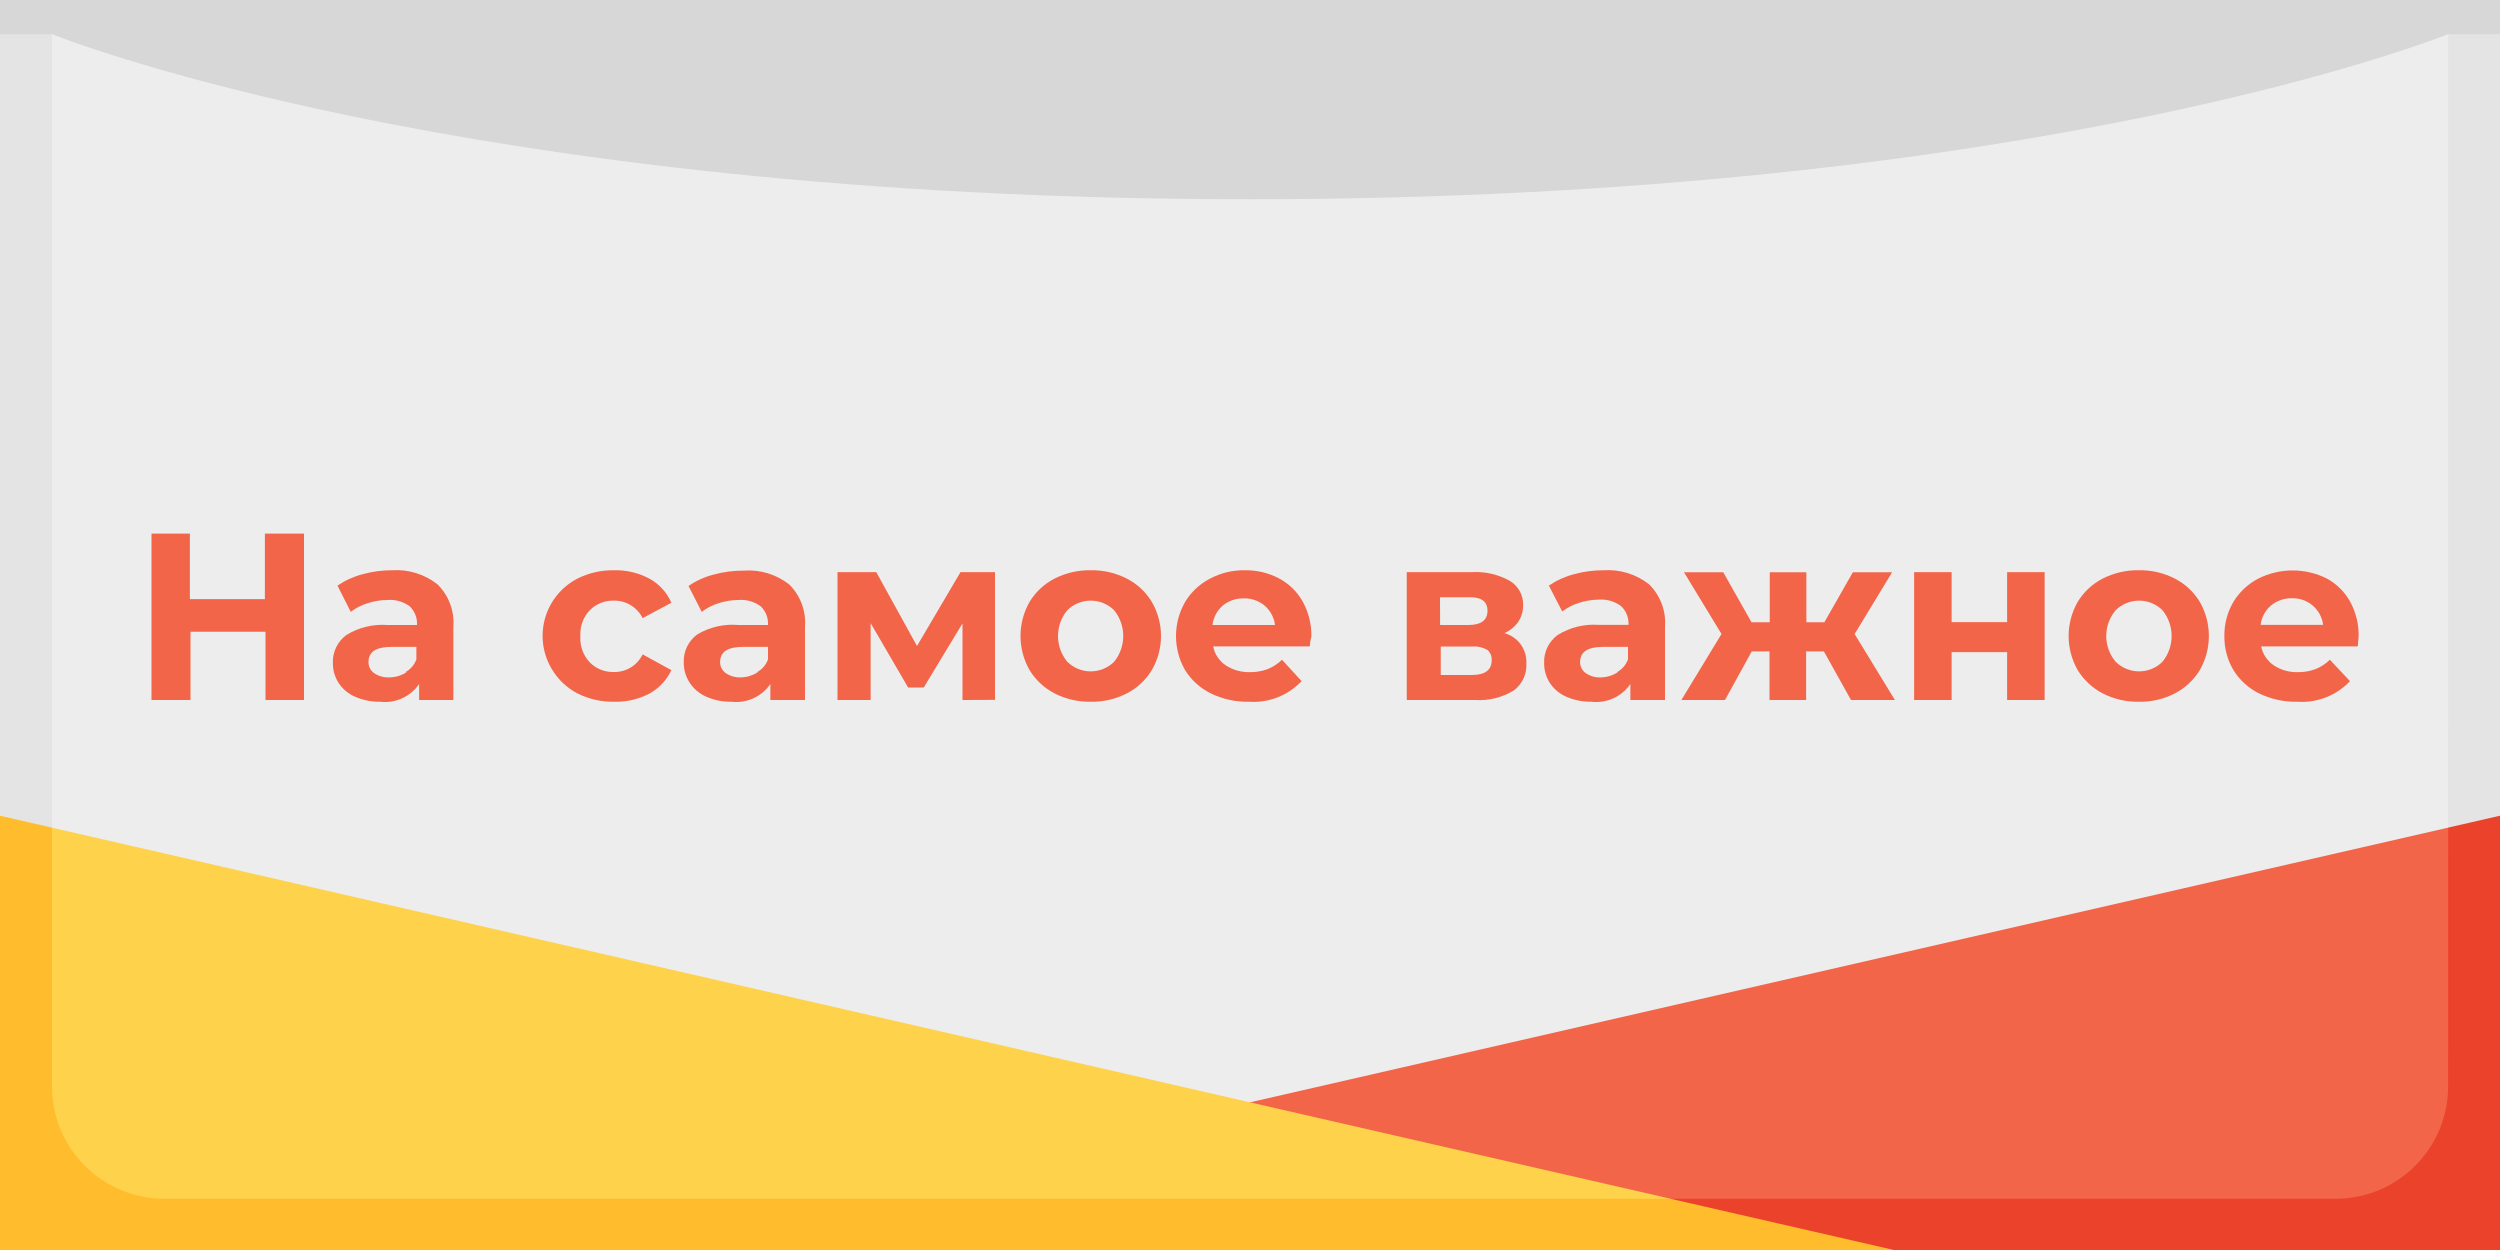
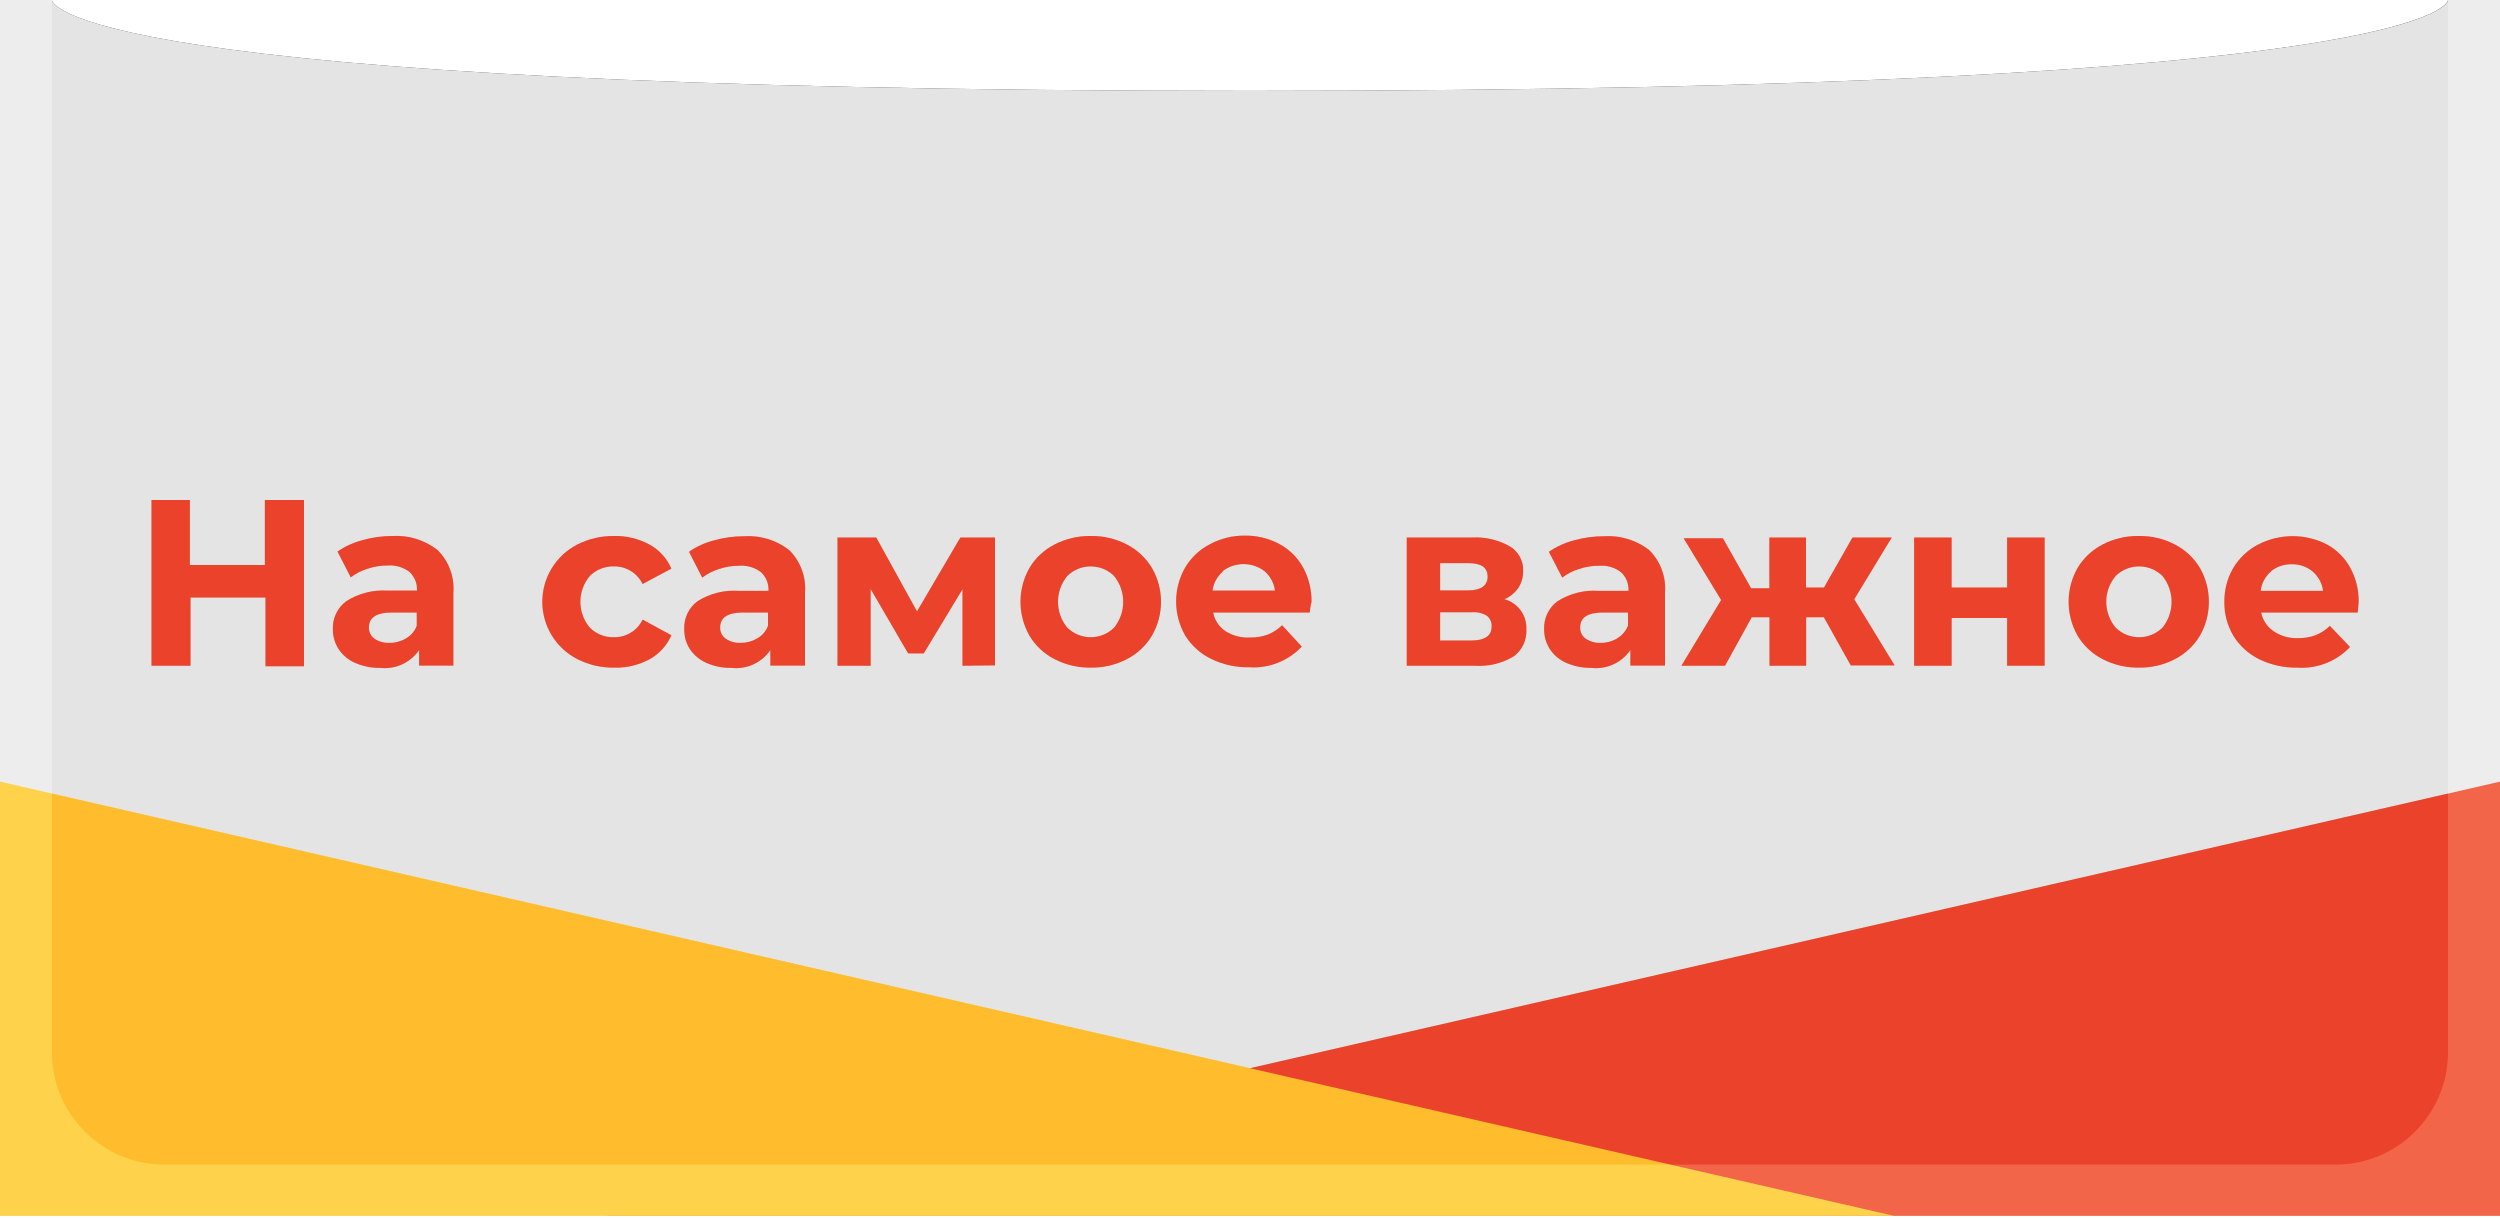
- <svg xmlns="http://www.w3.org/2000/svg" viewBox="0 0 200 100.14">
+ <svg xmlns="http://www.w3.org/2000/svg" viewBox="0 0 200 97.41">
  <defs>
-     <style>.cls-1{fill:#ededed;}.cls-2{fill:none;}.Shadow,.cls-2{mix-blend-mode:soft-light;}.cls-3{isolation:isolate;}.Shadow{fill:#373737;}.cls-4{clip-path:url(#clip-path);}.cls-5{clip-path:url(#clip-path-2);}.cls-6{fill:#f26549;}.cls-7{fill:#ffd24c;}</style>
+     <style>.cls-1{fill:#ededed;}.cls-2{fill:none;}.cls-2,.cls-8{mix-blend-mode:soft-light;}.cls-3{isolation:isolate;}.cls-4{clip-path:url(#clip-path);}.cls-5{clip-path:url(#clip-path-2);}.cls-6{fill:#f26549;}.cls-7{fill:#ffd24c;}.cls-8{fill:#373737;}</style>
    <clipPath id="clip-path">
-       <path class="cls-1" d="M0,100V2.73H4.15S36.65,15.94,100,15.94,195.85,2.73,195.85,2.73H200V100Z" />
+       <path class="cls-1" d="M0,97.27V0H4.15s0,7.27,95.85,7.27S195.85,0,195.85,0H200V97.27Z" />
    </clipPath>
    <clipPath id="clip-path-2">
-       <path class="cls-2" d="M0,100V52c41.05-28.66,159-28.66,200,0v48Z" />
+       <path class="cls-2" d="M0,97.27v-48c41.05-28.65,159-28.65,200,0v48Z" />
    </clipPath>
  </defs>
  <g class="cls-3">
    <g id="Layer_2" data-name="Layer 2">
      <g id="Игра">
-         <rect class="cls-1" width="200" height="100" />
-         <rect class="Shadow" width="200" height="100" />
-         <rect class="Shadow" width="200" height="100" />
-         <path class="cls-1" d="M0,100V2.73H4.15S36.65,15.94,100,15.94,195.85,2.73,195.85,2.73H200V100Z" />
+         <path class="cls-1" d="M0,97.27V0H4.15s0,7.27,95.85,7.27S195.85,0,195.85,0H200V97.27Z" />
        <g class="cls-4">
          <g class="cls-5">
-             <polygon class="cls-6" points="200 65.26 47.86 100.14 200 100.14 200 65.26" />
-             <polygon class="cls-7" points="0 65.26 152.14 100.14 0 100.14 0 65.26" />
+             <polygon class="cls-6" points="200 62.53 47.86 97.41 200 97.41 200 62.53" />
+             <polygon class="cls-7" points="0 62.53 152.14 97.41 0 97.41 0 62.53" />
          </g>
-           <path class="cls-6" d="M24.32,42.69V56H21.24V50.54h-6V56H12.12V42.69h3.07v5.24h6V42.69Z" />
-           <path class="cls-6" d="M35,46.75a4.31,4.31,0,0,1,1.27,3.41V56H33.53V54.72a3.31,3.31,0,0,1-3.12,1.42,4.79,4.79,0,0,1-2-.4,3,3,0,0,1-1.32-1.1,2.91,2.91,0,0,1-.46-1.6,2.66,2.66,0,0,1,1.08-2.24A5.49,5.49,0,0,1,31,50h2.36a1.91,1.91,0,0,0-.59-1.5A2.63,2.63,0,0,0,31,48a5.15,5.15,0,0,0-1.6.26,4.23,4.23,0,0,0-1.34.69L27,46.85a6.41,6.41,0,0,1,2-.91,8.79,8.79,0,0,1,2.4-.32A5.28,5.28,0,0,1,35,46.75Zm-2.53,7a1.88,1.88,0,0,0,.84-1v-1h-2q-1.83,0-1.83,1.2a1.06,1.06,0,0,0,.45.9,2,2,0,0,0,1.22.34A2.52,2.52,0,0,0,32.5,53.79Z" />
-           <path class="cls-6" d="M46.19,55.47a5.16,5.16,0,0,1-2-1.87,5.16,5.16,0,0,1,2-7.31,6.3,6.3,0,0,1,2.94-.67,5.68,5.68,0,0,1,2.82.67,4,4,0,0,1,1.76,1.93l-2.3,1.23a2.52,2.52,0,0,0-2.3-1.4,2.6,2.6,0,0,0-1.92.76,2.76,2.76,0,0,0-.76,2.07A2.79,2.79,0,0,0,47.19,53a2.6,2.6,0,0,0,1.92.76,2.49,2.49,0,0,0,2.3-1.41l2.3,1.26A4.14,4.14,0,0,1,52,55.46a5.69,5.69,0,0,1-2.82.68A6.3,6.3,0,0,1,46.19,55.47Z" />
-           <path class="cls-6" d="M63.13,46.75a4.31,4.31,0,0,1,1.27,3.41V56H61.63V54.72a3.31,3.31,0,0,1-3.12,1.42,4.79,4.79,0,0,1-2-.4,3.06,3.06,0,0,1-1.32-1.1A2.9,2.9,0,0,1,54.7,53a2.65,2.65,0,0,1,1.07-2.24A5.49,5.49,0,0,1,59.08,50h2.36a1.91,1.91,0,0,0-.59-1.5A2.63,2.63,0,0,0,59.08,48a5.15,5.15,0,0,0-1.6.26,4.23,4.23,0,0,0-1.34.69l-1.06-2.07a6.25,6.25,0,0,1,2-.91,8.79,8.79,0,0,1,2.4-.32A5.28,5.28,0,0,1,63.13,46.75Zm-2.53,7a1.84,1.84,0,0,0,.84-1v-1h-2q-1.83,0-1.83,1.2a1.06,1.06,0,0,0,.45.9,2,2,0,0,0,1.23.34A2.51,2.51,0,0,0,60.6,53.79Z" />
-           <path class="cls-6" d="M77,56V49.87L73.9,55H72.65l-3-5.15V56H67V45.77h3.1l3.26,5.91,3.48-5.91H79.6l0,10.22Z" />
-           <path class="cls-6" d="M84.36,55.47a5.08,5.08,0,0,1-2-1.87,5.5,5.5,0,0,1,0-5.44,5,5,0,0,1,2-1.87,6.14,6.14,0,0,1,2.9-.67,6.07,6.07,0,0,1,2.89.67,5,5,0,0,1,2,1.87,5.43,5.43,0,0,1,0,5.44,5.05,5.05,0,0,1-2,1.87,6.07,6.07,0,0,1-2.89.67A6.14,6.14,0,0,1,84.36,55.47Zm4.77-2.53a3.27,3.27,0,0,0,0-4.12,2.67,2.67,0,0,0-3.75,0,3.24,3.24,0,0,0,0,4.12,2.67,2.67,0,0,0,3.75,0Z" />
-           <path class="cls-6" d="M104.78,51.71H97.05a2.37,2.37,0,0,0,1,1.51,3.34,3.34,0,0,0,1.94.55,3.91,3.91,0,0,0,1.42-.24,3.56,3.56,0,0,0,1.15-.75l1.57,1.71a5.3,5.3,0,0,1-4.21,1.65,6.63,6.63,0,0,1-3.06-.67,5.05,5.05,0,0,1-2.06-1.87,5.48,5.48,0,0,1,0-5.43,5,5,0,0,1,2-1.88,5.75,5.75,0,0,1,2.79-.67,5.68,5.68,0,0,1,2.71.64,4.72,4.72,0,0,1,1.91,1.85,5.58,5.58,0,0,1,.7,2.81S104.82,51.22,104.78,51.71Zm-6.94-3.28A2.44,2.44,0,0,0,97,50h5a2.44,2.44,0,0,0-.83-1.55,2.51,2.51,0,0,0-1.68-.58A2.56,2.56,0,0,0,97.84,48.43Z" />
-           <path class="cls-6" d="M122.11,53.08a2.5,2.5,0,0,1-1,2.15A5.25,5.25,0,0,1,118,56h-5.46V45.77h5.23a5.55,5.55,0,0,1,3,.69,2.19,2.19,0,0,1,1.08,1.95,2.37,2.37,0,0,1-.39,1.34,2.64,2.64,0,0,1-1.11.9A2.39,2.39,0,0,1,122.11,53.08ZM115.21,50h2.24Q119,50,119,48.86t-1.56-1.08h-2.24Zm4.12,2.88A1,1,0,0,0,119,52a2.06,2.06,0,0,0-1.19-.28h-2.55V54h2.49C118.79,54,119.33,53.6,119.33,52.85Z" />
-           <path class="cls-6" d="M131.93,46.75a4.31,4.31,0,0,1,1.27,3.41V56h-2.77V54.72a3.31,3.31,0,0,1-3.12,1.42,4.79,4.79,0,0,1-2-.4,3,3,0,0,1-1.32-1.1,2.91,2.91,0,0,1-.46-1.6,2.66,2.66,0,0,1,1.08-2.24,5.49,5.49,0,0,1,3.31-.81h2.36a1.91,1.91,0,0,0-.59-1.5,2.63,2.63,0,0,0-1.77-.52,5.15,5.15,0,0,0-1.6.26,4.13,4.13,0,0,0-1.34.69l-1.07-2.07a6.41,6.41,0,0,1,2-.91,8.79,8.79,0,0,1,2.4-.32A5.3,5.3,0,0,1,131.93,46.75Zm-2.53,7a1.92,1.92,0,0,0,.84-1v-1h-2q-1.83,0-1.83,1.2a1.06,1.06,0,0,0,.45.9,1.94,1.94,0,0,0,1.22.34A2.52,2.52,0,0,0,129.4,53.79Z" />
-           <path class="cls-6" d="M145.91,52.11h-1.42V56h-2.93V52.11h-1.42L138,56h-3.49l3.21-5.28-3-4.94h3.14l2.26,4h1.46v-4h2.93v4h1.44l2.28-4h3.14l-3,4.94L151.59,56h-3.51Z" />
-           <path class="cls-6" d="M153.13,45.77h3v4h4.44v-4h3V56h-3V52.17h-4.44V56h-3Z" />
-           <path class="cls-6" d="M168.21,55.47a5.11,5.11,0,0,1-2-1.87,5.5,5.5,0,0,1,0-5.44,5,5,0,0,1,2-1.87,6.11,6.11,0,0,1,2.9-.67,6,6,0,0,1,2.88.67,5,5,0,0,1,2,1.87,5.5,5.5,0,0,1,0,5.44,5.08,5.08,0,0,1-2,1.87,6,6,0,0,1-2.88.67A6.11,6.11,0,0,1,168.21,55.47ZM173,52.94a3.27,3.27,0,0,0,0-4.12,2.67,2.67,0,0,0-3.75,0,3.2,3.2,0,0,0,0,4.12,2.67,2.67,0,0,0,3.75,0Z" />
-           <path class="cls-6" d="M188.62,51.71h-7.73a2.42,2.42,0,0,0,1,1.51,3.32,3.32,0,0,0,1.94.55,3.86,3.86,0,0,0,1.41-.24,3.46,3.46,0,0,0,1.15-.75L188,54.49a5.3,5.3,0,0,1-4.22,1.65,6.69,6.69,0,0,1-3.06-.67,5,5,0,0,1-2.05-1.87,5.19,5.19,0,0,1-.72-2.72,5.27,5.27,0,0,1,.71-2.71,5.06,5.06,0,0,1,2-1.88,6.1,6.1,0,0,1,5.5,0A4.72,4.72,0,0,1,188,48.11a5.57,5.57,0,0,1,.69,2.81S188.66,51.22,188.62,51.71Zm-6.93-3.28a2.41,2.41,0,0,0-.84,1.56h5a2.41,2.41,0,0,0-.84-1.55,2.46,2.46,0,0,0-1.67-.58A2.56,2.56,0,0,0,181.69,48.43Z" />
+           <path class="cls-6" d="M24.32,40v13.3H21.24V47.8h-6v5.46H12.12V40h3.07V45.2h6V40Z" />
+           <path class="cls-6" d="M35,44a4.33,4.33,0,0,1,1.27,3.41v5.84H33.53V52a3.32,3.32,0,0,1-3.12,1.43,4.79,4.79,0,0,1-2-.4,3,3,0,0,1-1.32-1.1,2.91,2.91,0,0,1-.46-1.6,2.65,2.65,0,0,1,1.08-2.24A5.48,5.48,0,0,1,31,47.25h2.36a1.91,1.91,0,0,0-.59-1.49A2.58,2.58,0,0,0,31,45.24a4.88,4.88,0,0,0-1.6.26,4.23,4.23,0,0,0-1.34.69L27,44.12a6.41,6.41,0,0,1,2-.91,8.8,8.8,0,0,1,2.4-.33A5.33,5.33,0,0,1,35,44ZM32.5,51.06a1.92,1.92,0,0,0,.84-1V49h-2q-1.83,0-1.83,1.2a1.06,1.06,0,0,0,.45.9,2,2,0,0,0,1.22.33A2.52,2.52,0,0,0,32.5,51.06Z" />
+           <path class="cls-6" d="M46.19,52.73a5.15,5.15,0,0,1,0-9.17,6.31,6.31,0,0,1,2.94-.68,5.69,5.69,0,0,1,2.82.68,4,4,0,0,1,1.76,1.93l-2.3,1.23a2.51,2.51,0,0,0-2.3-1.41,2.64,2.64,0,0,0-1.92.76,3.21,3.21,0,0,0,0,4.15,2.64,2.64,0,0,0,1.92.76,2.49,2.49,0,0,0,2.3-1.41l2.3,1.25A4.05,4.05,0,0,1,52,52.72a5.59,5.59,0,0,1-2.82.69A6.31,6.31,0,0,1,46.19,52.73Z" />
+           <path class="cls-6" d="M63.13,44a4.33,4.33,0,0,1,1.27,3.41v5.84H61.63V52a3.32,3.32,0,0,1-3.12,1.43,4.79,4.79,0,0,1-2-.4,3.13,3.13,0,0,1-1.32-1.1,2.9,2.9,0,0,1-.45-1.6,2.64,2.64,0,0,1,1.07-2.24,5.48,5.48,0,0,1,3.31-.82h2.36a1.91,1.91,0,0,0-.59-1.49,2.58,2.58,0,0,0-1.77-.52,4.88,4.88,0,0,0-1.6.26,4.23,4.23,0,0,0-1.34.69l-1.06-2.07a6.25,6.25,0,0,1,2-.91,8.8,8.8,0,0,1,2.4-.33A5.33,5.33,0,0,1,63.13,44ZM60.6,51.06a1.87,1.87,0,0,0,.84-1V49h-2q-1.83,0-1.83,1.2a1.06,1.06,0,0,0,.45.9,2,2,0,0,0,1.23.33A2.51,2.51,0,0,0,60.6,51.06Z" />
+           <path class="cls-6" d="M77,53.26V47.14L73.9,52.27H72.65l-3-5.15v6.14H67V43h3.1l3.26,5.91L76.83,43H79.6l0,10.23Z" />
+           <path class="cls-6" d="M84.36,52.73a5,5,0,0,1-2-1.87,5.48,5.48,0,0,1,0-5.43,5,5,0,0,1,2-1.87,6.14,6.14,0,0,1,2.9-.68,6.07,6.07,0,0,1,2.89.68,5,5,0,0,1,2,1.87,5.41,5.41,0,0,1,0,5.43,5,5,0,0,1-2,1.87,6.07,6.07,0,0,1-2.89.68A6.14,6.14,0,0,1,84.36,52.73Zm4.77-2.52a3.29,3.29,0,0,0,0-4.13,2.67,2.67,0,0,0-3.75,0,3.25,3.25,0,0,0,0,4.13,2.67,2.67,0,0,0,3.75,0Z" />
+           <path class="cls-6" d="M104.78,49H97.05a2.32,2.32,0,0,0,1,1.5A3.27,3.27,0,0,0,100,51a3.92,3.92,0,0,0,1.42-.23,3.56,3.56,0,0,0,1.15-.75l1.57,1.71a5.3,5.3,0,0,1-4.21,1.65,6.63,6.63,0,0,1-3.06-.68,5,5,0,0,1-2.06-1.87,5.46,5.46,0,0,1,0-5.42,4.9,4.9,0,0,1,2-1.88,5.76,5.76,0,0,1,2.79-.68,5.68,5.68,0,0,1,2.71.65,4.72,4.72,0,0,1,1.91,1.85,5.57,5.57,0,0,1,.7,2.8S104.82,48.49,104.78,49Zm-6.94-3.29A2.44,2.44,0,0,0,97,47.25h5a2.49,2.49,0,0,0-.83-1.55,2.76,2.76,0,0,0-3.37,0Z" />
+           <path class="cls-6" d="M122.11,50.35a2.51,2.51,0,0,1-1,2.15,5.32,5.32,0,0,1-3.11.76h-5.46V43h5.23a5.55,5.55,0,0,1,3,.7,2.19,2.19,0,0,1,1.08,2,2.37,2.37,0,0,1-.39,1.34,2.64,2.64,0,0,1-1.11.9A2.38,2.38,0,0,1,122.11,50.35Zm-6.9-3.12h2.24c1,0,1.56-.36,1.56-1.1s-.52-1.08-1.56-1.08h-2.24Zm4.12,2.89a1,1,0,0,0-.38-.86,2,2,0,0,0-1.19-.28h-2.55v2.26h2.49C118.79,51.24,119.33,50.87,119.33,50.12Z" />
+           <path class="cls-6" d="M131.93,44a4.33,4.33,0,0,1,1.27,3.41v5.84h-2.77V52a3.32,3.32,0,0,1-3.12,1.43,4.79,4.79,0,0,1-2-.4,3,3,0,0,1-1.32-1.1,2.91,2.91,0,0,1-.46-1.6,2.65,2.65,0,0,1,1.08-2.24,5.48,5.48,0,0,1,3.31-.82h2.36a1.91,1.91,0,0,0-.59-1.49,2.58,2.58,0,0,0-1.77-.52,4.88,4.88,0,0,0-1.6.26,4.13,4.13,0,0,0-1.34.69l-1.07-2.07a6.41,6.41,0,0,1,2-.91,8.8,8.8,0,0,1,2.4-.33A5.35,5.35,0,0,1,131.93,44Zm-2.53,7.05a2,2,0,0,0,.84-1V49h-2q-1.83,0-1.83,1.2a1.06,1.06,0,0,0,.45.9,2,2,0,0,0,1.22.33A2.52,2.52,0,0,0,129.4,51.06Z" />
+           <path class="cls-6" d="M145.91,49.38h-1.42v3.88h-2.93V49.38h-1.42L138,53.26h-3.49L137.69,48l-3-4.94h3.14l2.26,4h1.46V43h2.93v4h1.44l2.28-4h3.14l-3,4.94,3.23,5.29h-3.51Z" />
+           <path class="cls-6" d="M153.13,43h3v4h4.44V43h3V53.26h-3V49.44h-4.44v3.82h-3Z" />
+           <path class="cls-6" d="M168.21,52.73a5,5,0,0,1-2-1.87,5.48,5.48,0,0,1,0-5.43,5,5,0,0,1,2-1.87,6.11,6.11,0,0,1,2.9-.68,6,6,0,0,1,2.88.68,5,5,0,0,1,2,1.87,5.48,5.48,0,0,1,0,5.43,5,5,0,0,1-2,1.87,6,6,0,0,1-2.88.68A6.11,6.11,0,0,1,168.21,52.73ZM173,50.21a3.29,3.29,0,0,0,0-4.13,2.67,2.67,0,0,0-3.75,0,3.22,3.22,0,0,0,0,4.13,2.67,2.67,0,0,0,3.75,0Z" />
+           <path class="cls-6" d="M188.62,49h-7.73a2.37,2.37,0,0,0,1,1.5,3.25,3.25,0,0,0,1.94.55,3.86,3.86,0,0,0,1.41-.23,3.46,3.46,0,0,0,1.15-.75L188,51.76a5.3,5.3,0,0,1-4.22,1.65,6.69,6.69,0,0,1-3.06-.68,5,5,0,0,1-2.05-1.87,5.16,5.16,0,0,1-.72-2.71,5.27,5.27,0,0,1,.71-2.71,5,5,0,0,1,2-1.88,6,6,0,0,1,5.5,0A4.72,4.72,0,0,1,188,45.38a5.56,5.56,0,0,1,.69,2.8S188.66,48.49,188.62,49Zm-6.93-3.29a2.41,2.41,0,0,0-.84,1.56h5a2.46,2.46,0,0,0-.84-1.55,2.51,2.51,0,0,0-1.67-.58A2.56,2.56,0,0,0,181.69,45.69Z" />
        </g>
-         <path class="Shadow" d="M0,2.73V100H200V2.73ZM195.85,87a9,9,0,0,1-9,8.9H13.16a9,9,0,0,1-9-8.9V2.73h191.7Z" />
+         <path class="cls-8" d="M4.15,0V84.27a9,9,0,0,0,9,8.9H186.84a9,9,0,0,0,9-8.9V0s0,7.27-95.85,7.27S4.15,0,4.15,0Z" />
      </g>
    </g>
  </g>
</svg>
